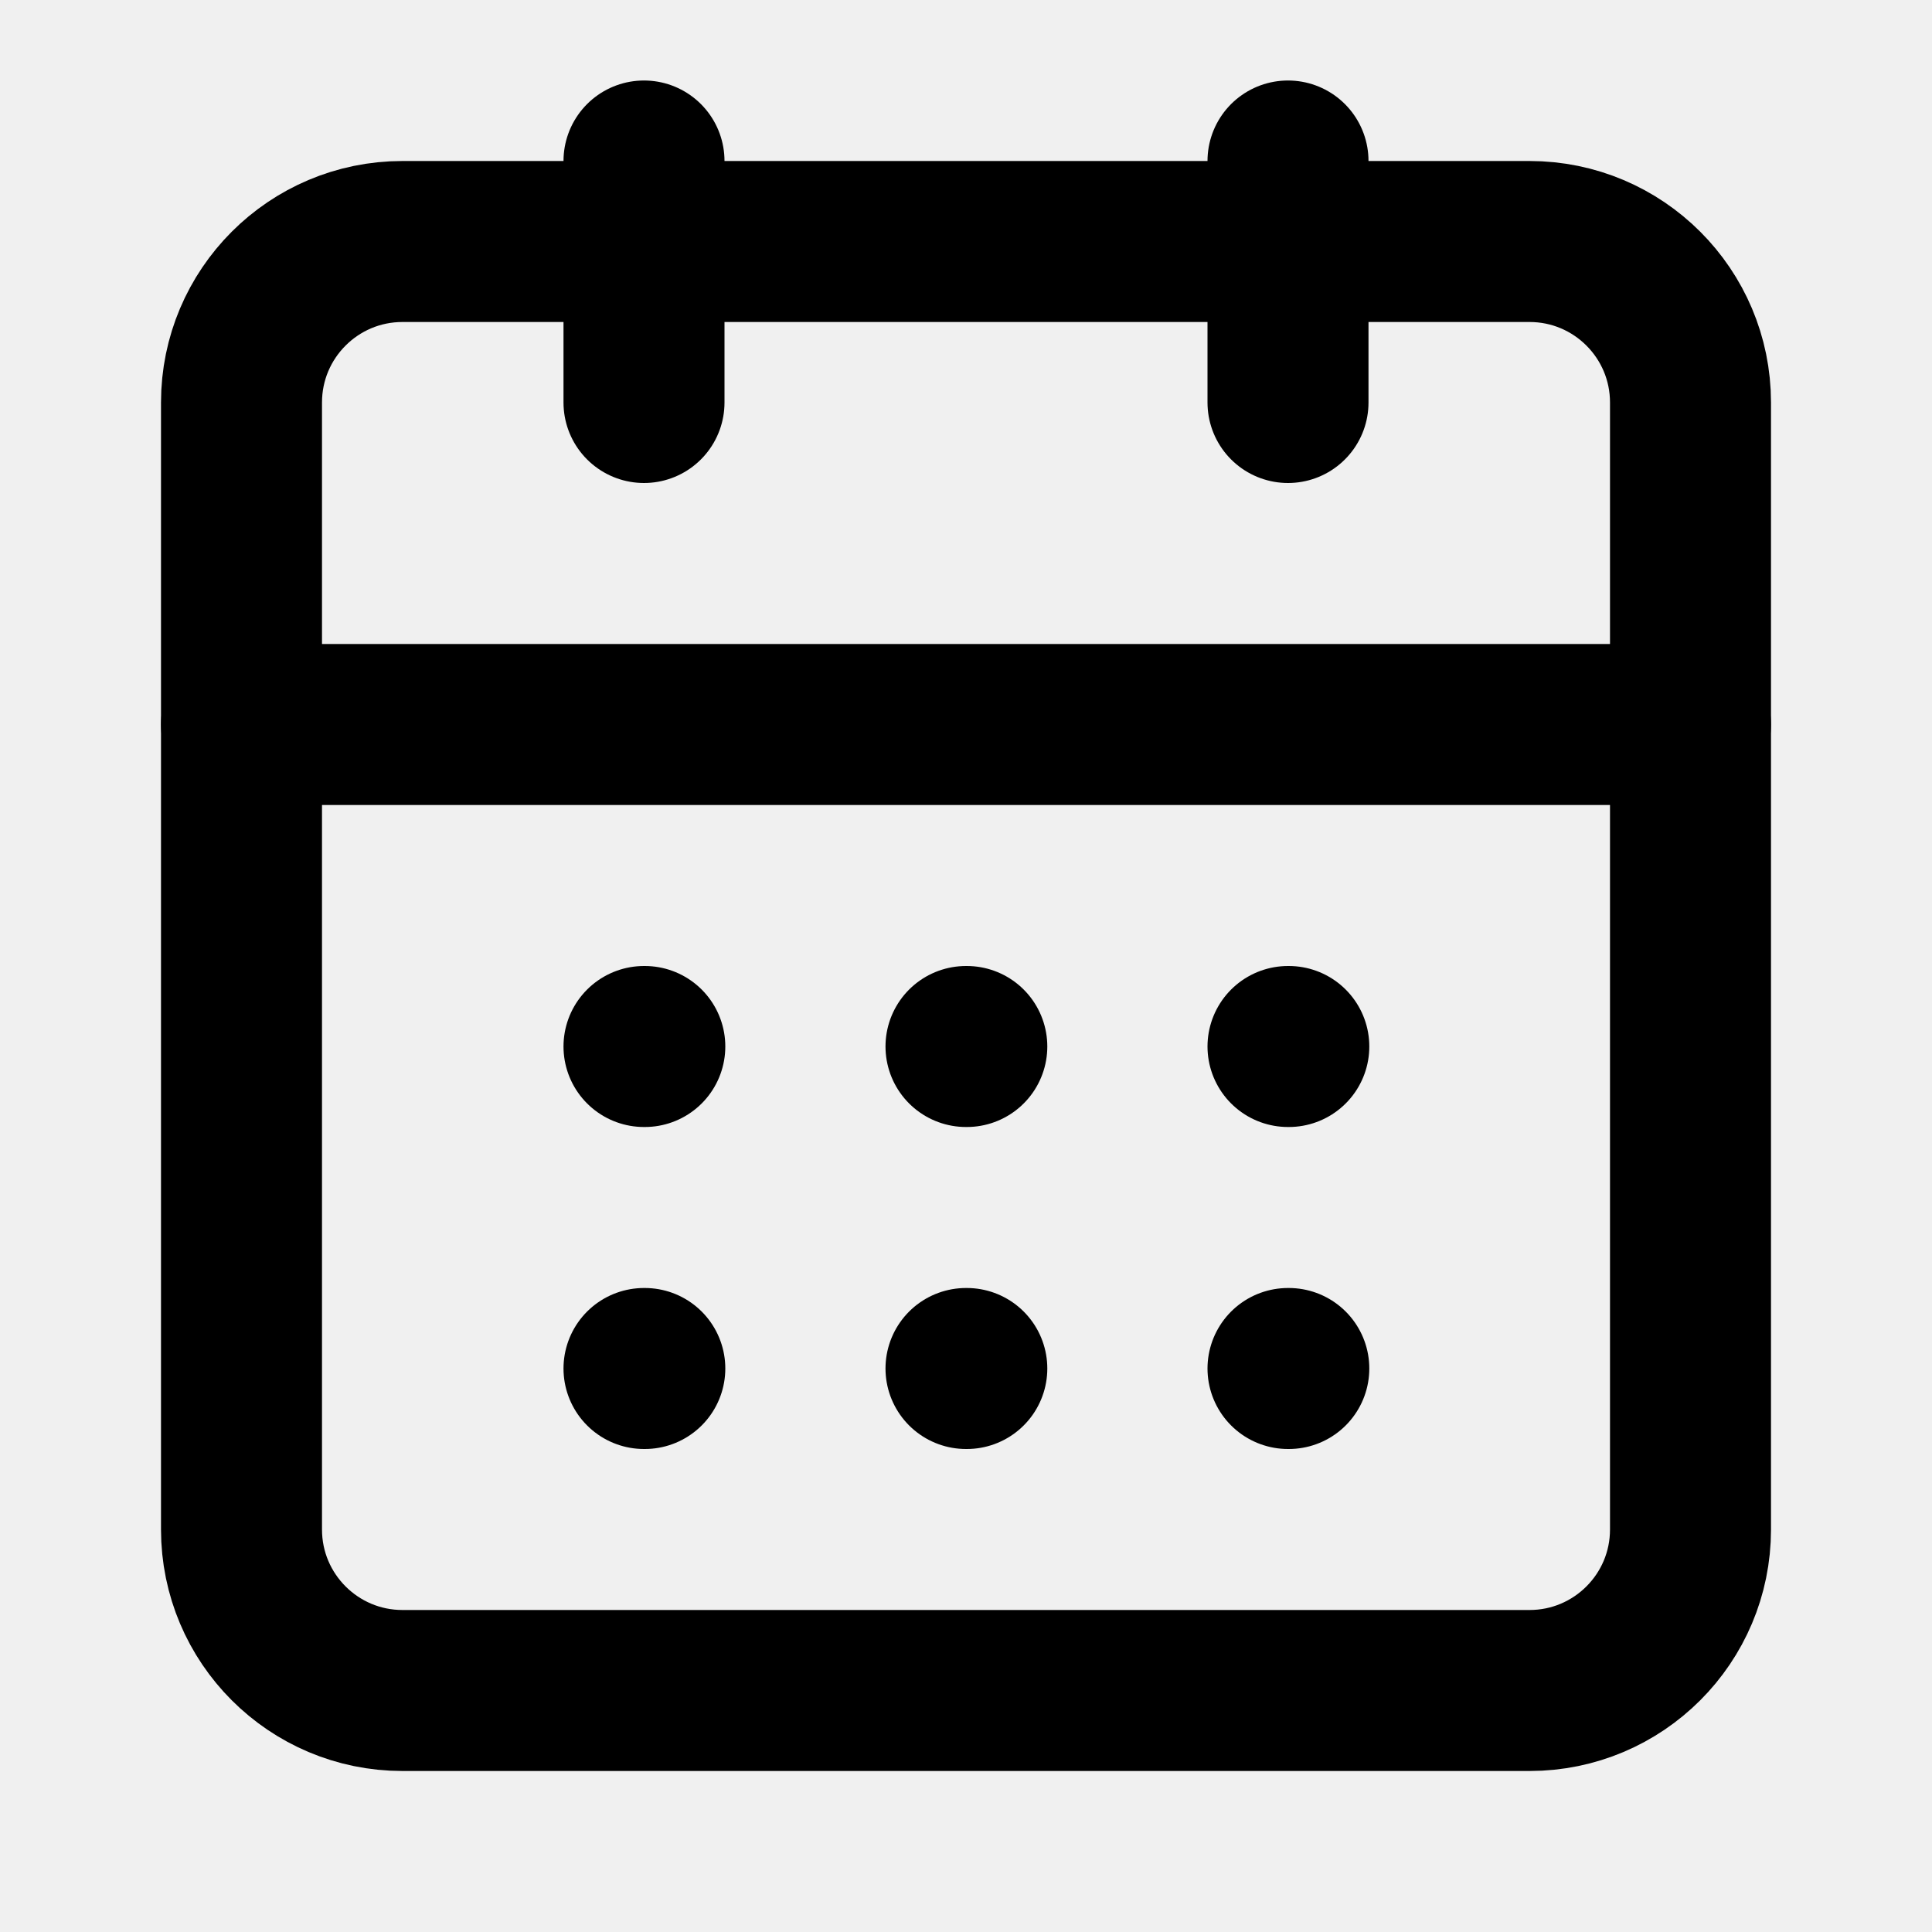
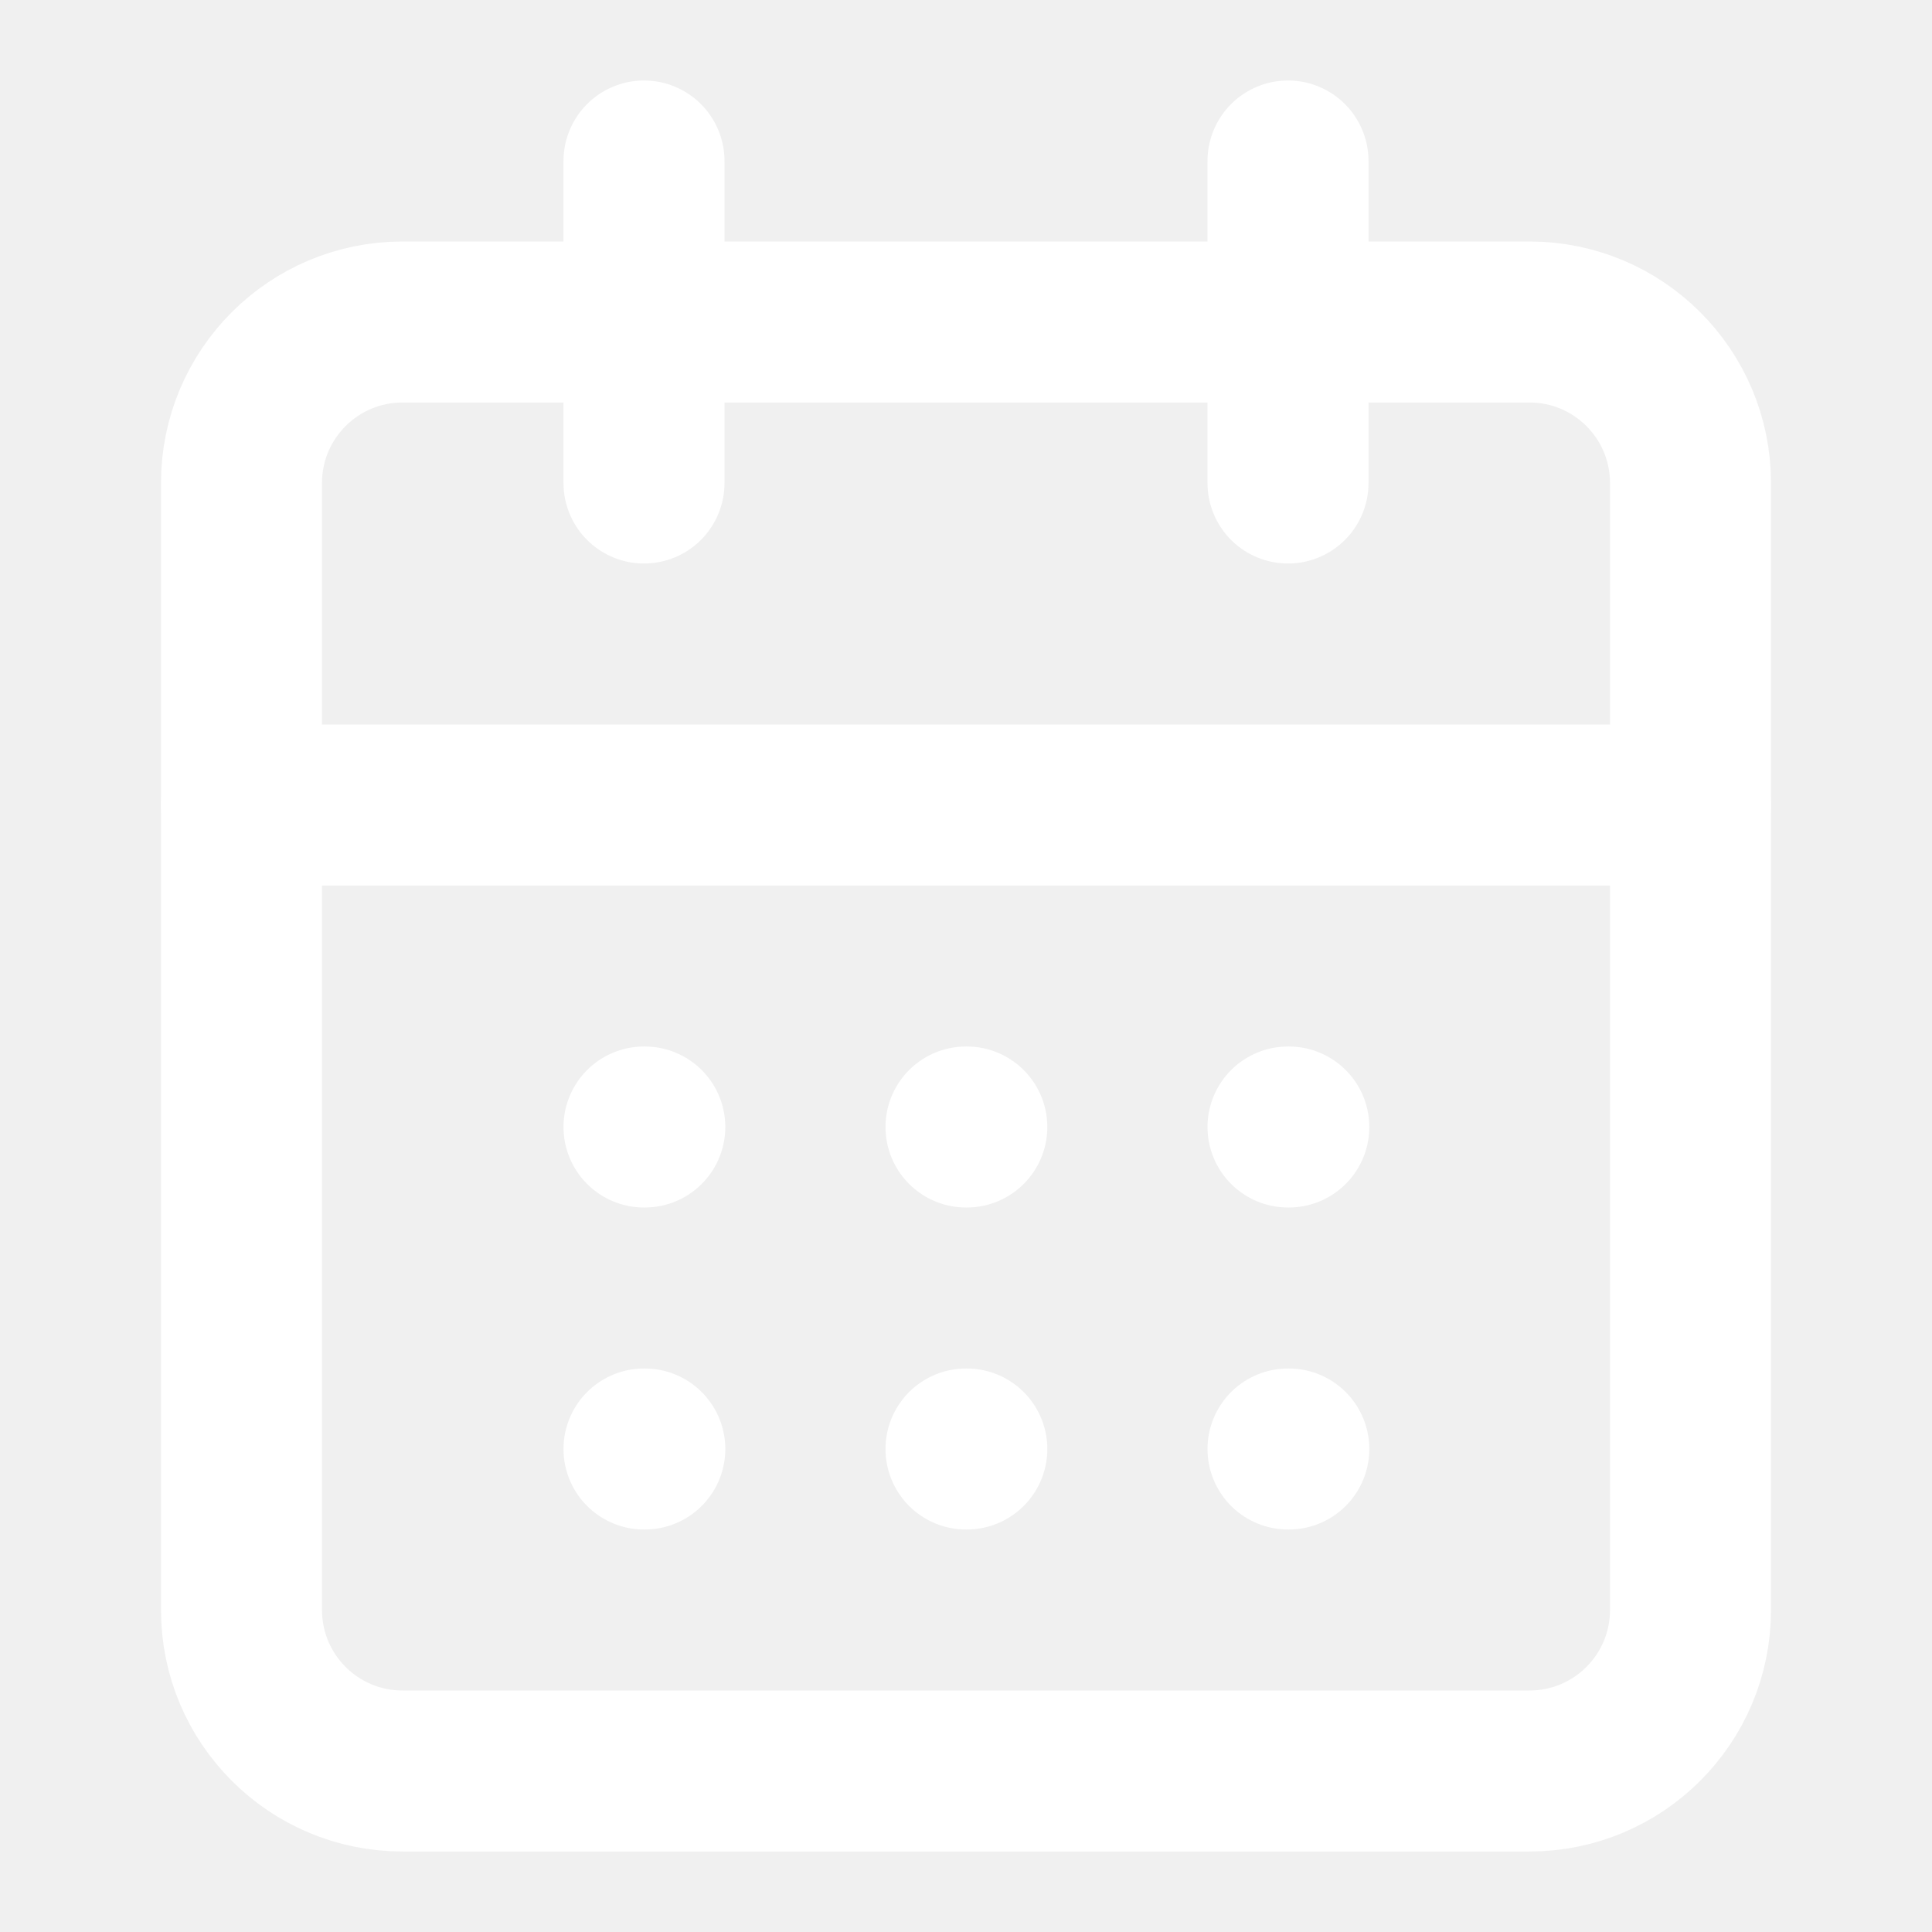
- <svg xmlns="http://www.w3.org/2000/svg" class="lucide lucide-calendar-days" width="24" height="24" viewBox="0 0 24 24" fill="none" stroke="currentColor" stroke-width="2" stroke-linecap="round" stroke-linejoin="round">
-   <path d="M8 2v3" />
-   <path d="M16 2v3" />
-   <rect x="3" y="3" width="18" height="18" rx="2" />
-   <path d="M3 9h18" />
-   <path d="M8 13h.01" />
-   <path d="M12 13h.01" />
-   <path d="M16 13h.01" />
-   <path d="M8 17h.01" />
-   <path d="M12 17h.01" />
-   <path d="M16 17h.01" />
+ <svg xmlns="http://www.w3.org/2000/svg" width="24" height="24" viewBox="0 0 24 24" fill="none" stroke="#ffffff" stroke-width="2" stroke-linecap="round" stroke-linejoin="round" class="lucide lucide-calendar-days-icon lucide-calendar-days">
+   <path d="M8 2v4" />
+   <path d="M16 2v4" />
+   <rect width="18" height="18" x="3" y="4" rx="2" />
+   <path d="M3 10h18" />
+   <path d="M8 14h.01" />
+   <path d="M12 14h.01" />
+   <path d="M16 14h.01" />
+   <path d="M8 18h.01" />
+   <path d="M12 18h.01" />
+   <path d="M16 18h.01" />
</svg>
